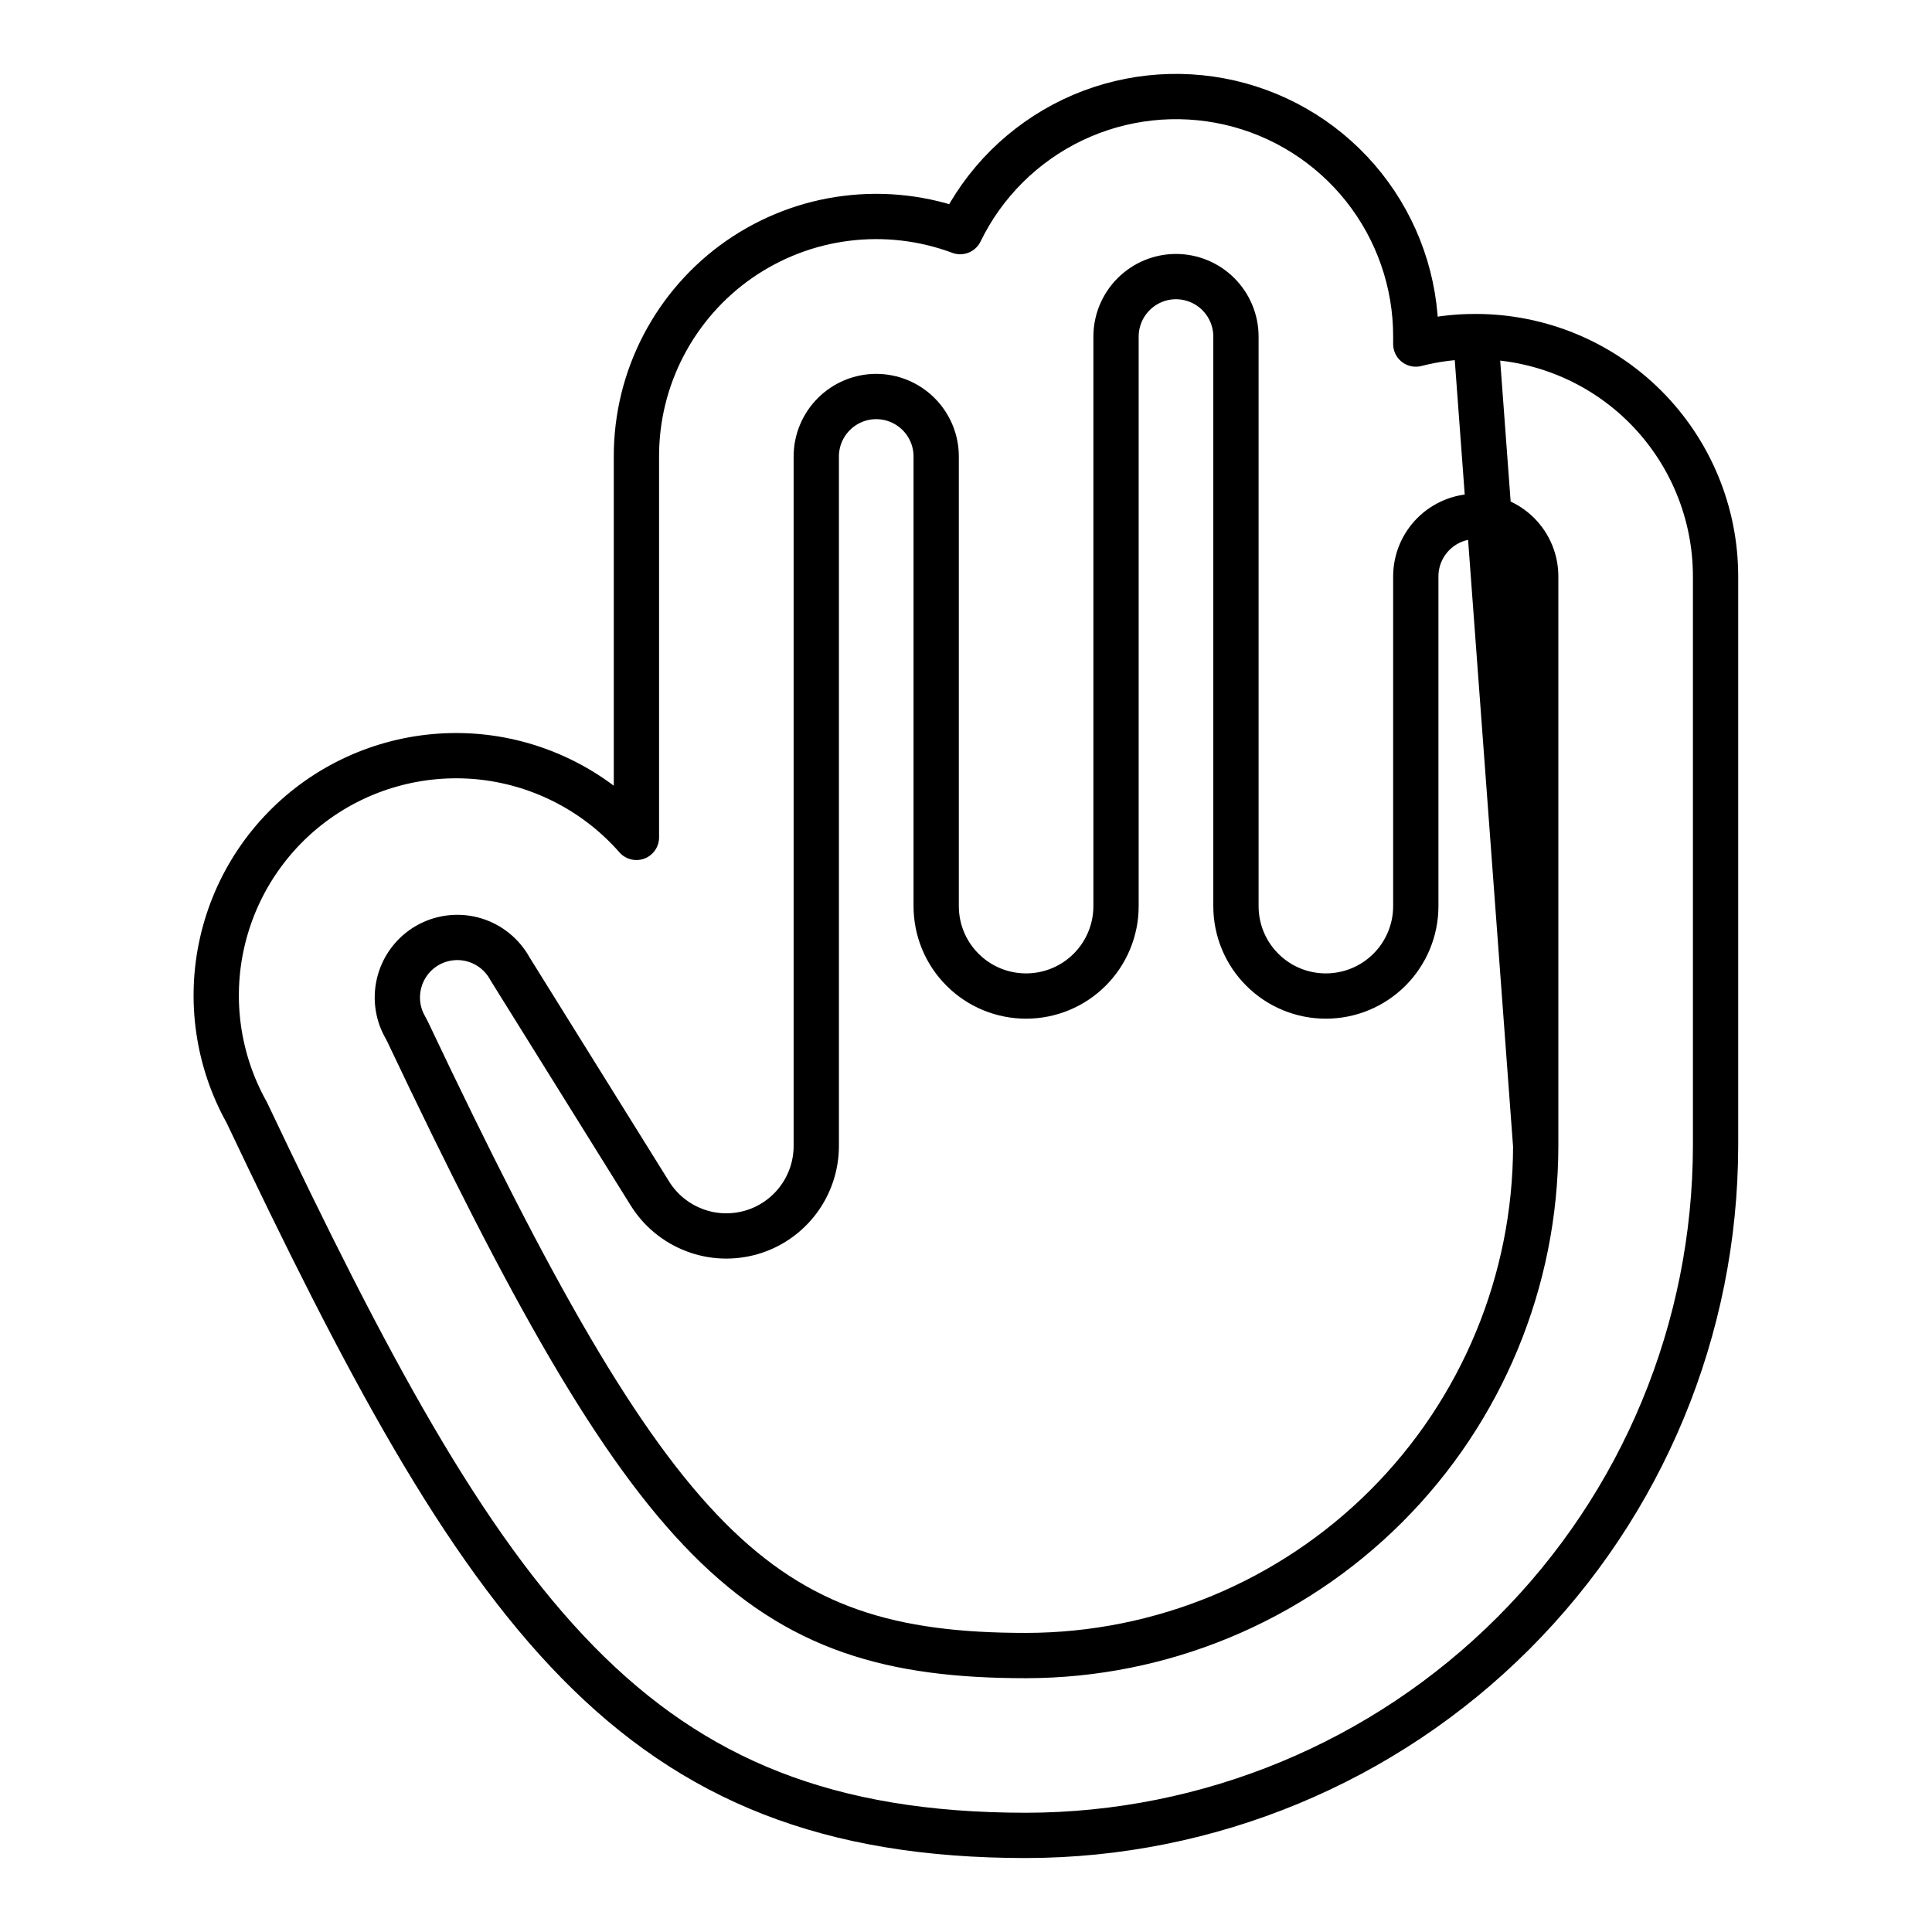
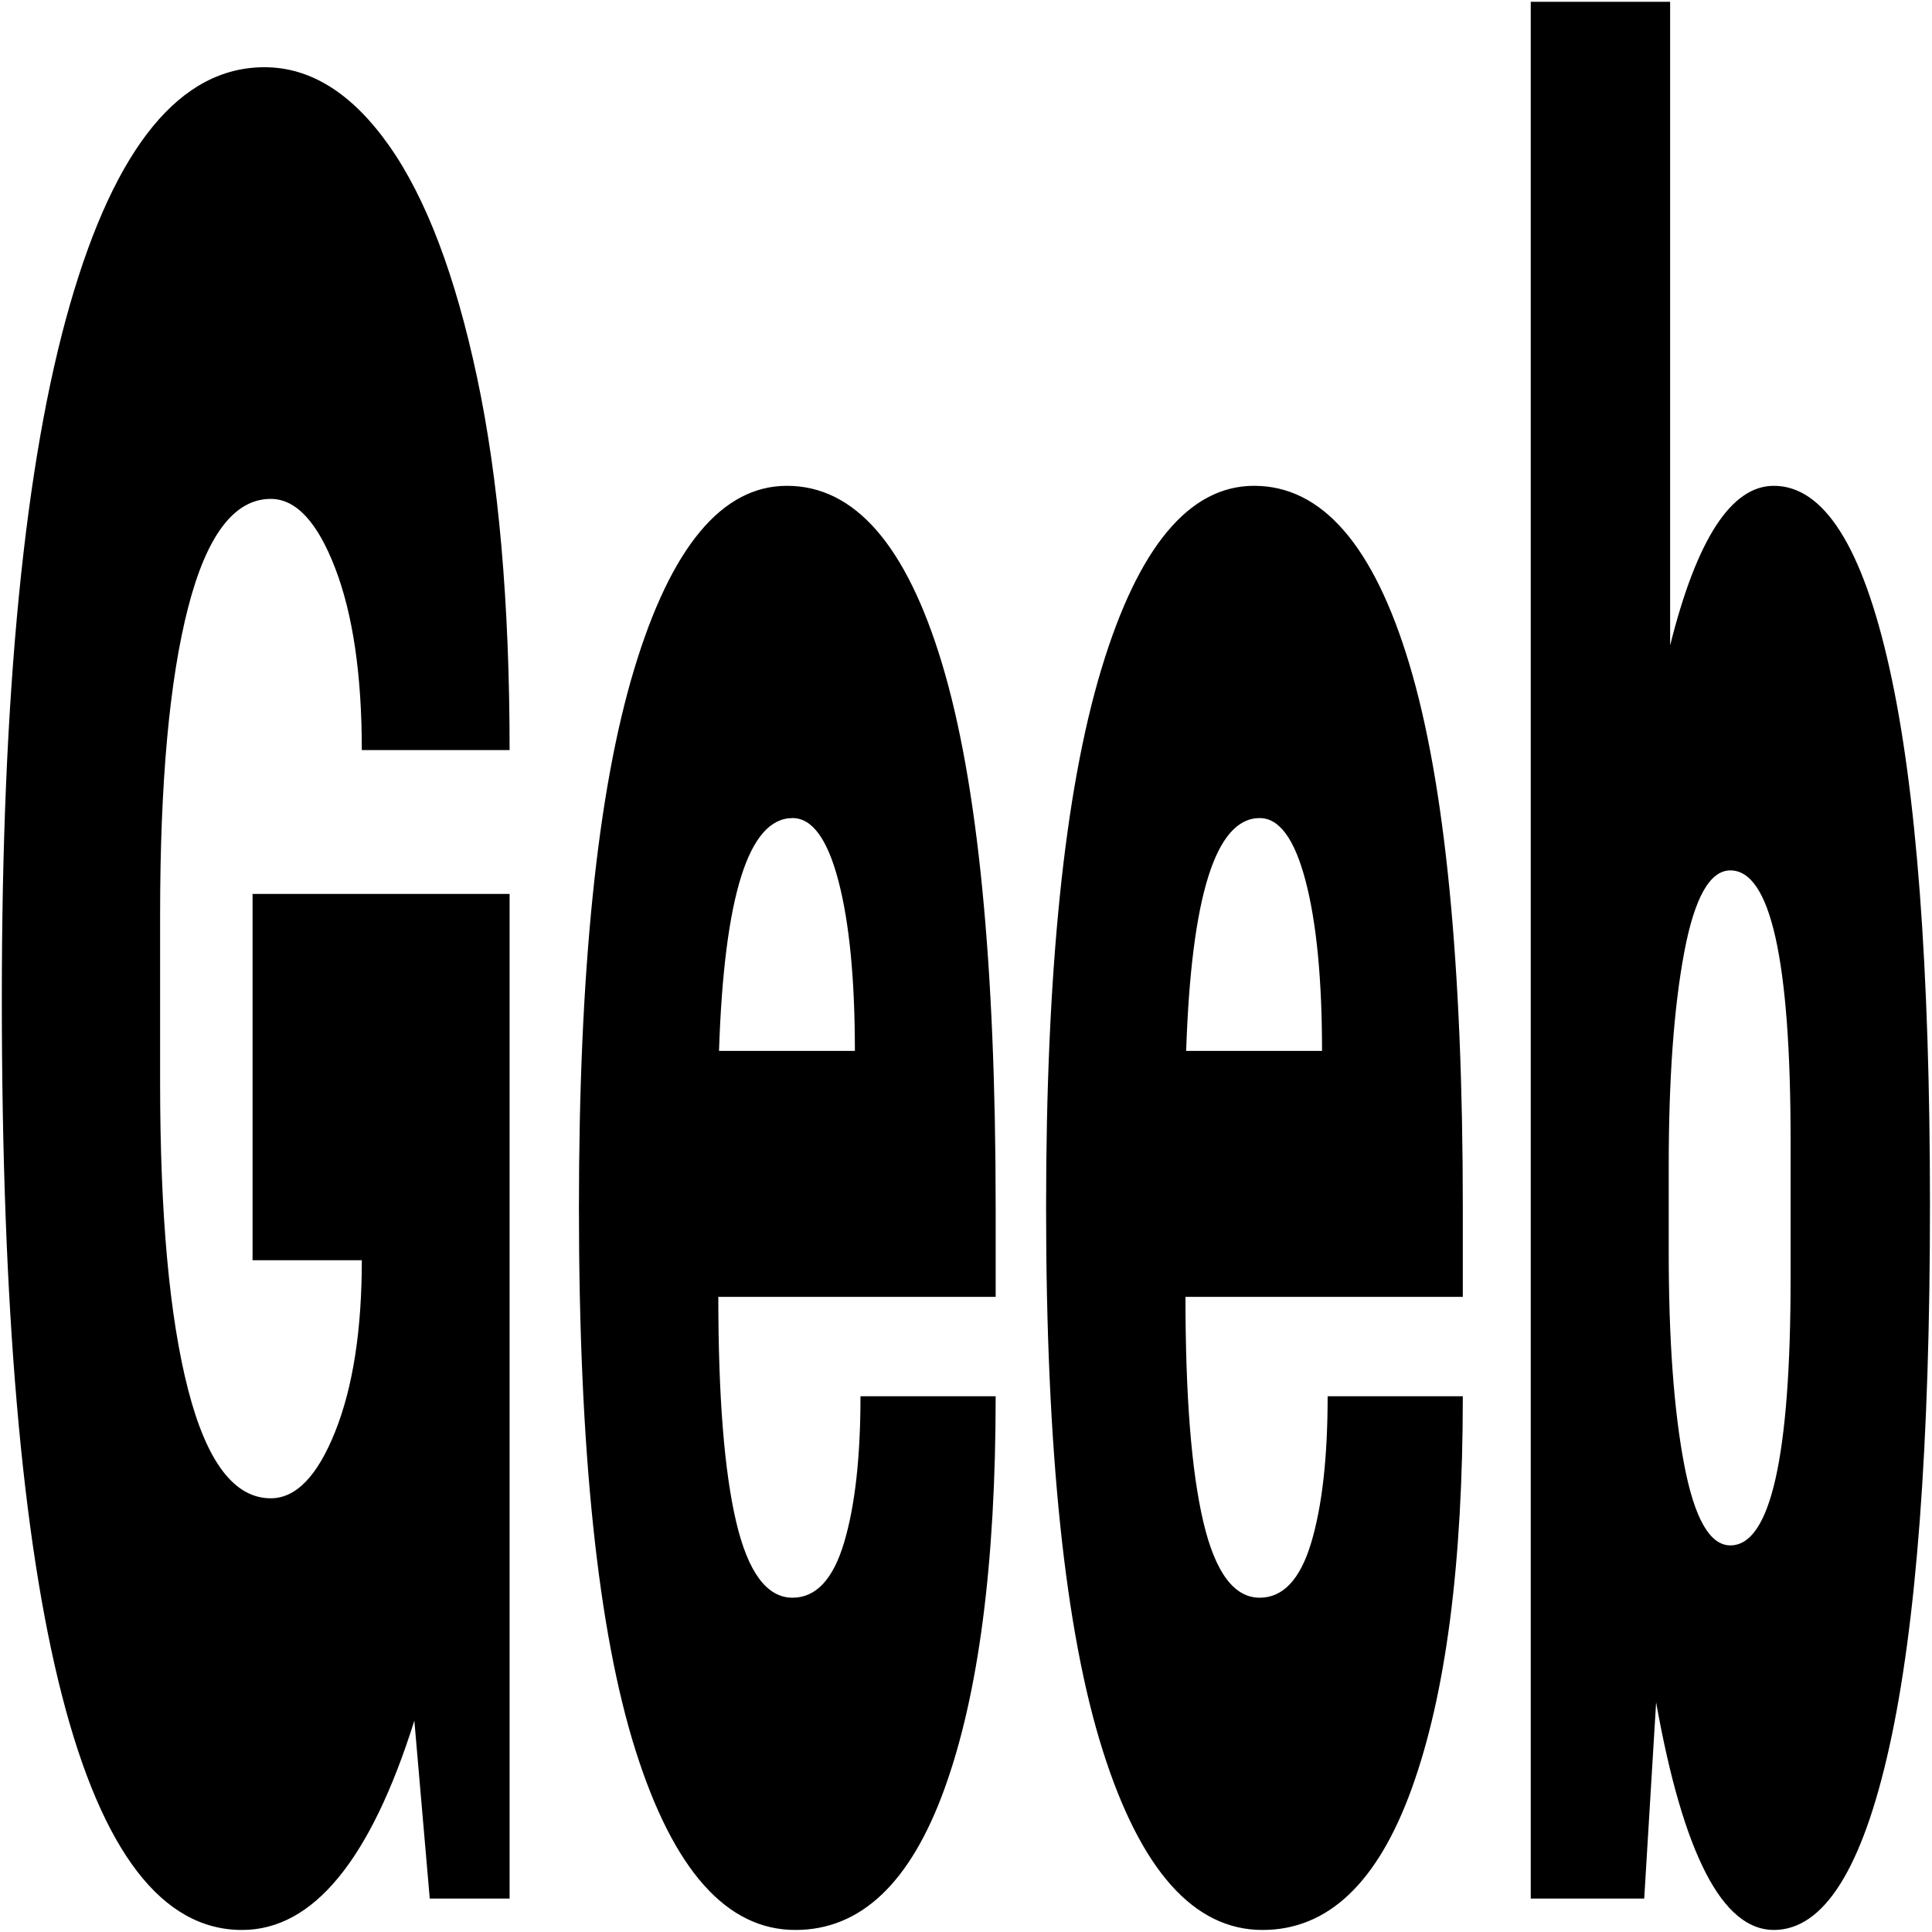
- <svg xmlns="http://www.w3.org/2000/svg" viewBox="0 0 256 256" fill="none" stroke="currentColor" stroke-width="6" stroke-linecap="round" stroke-linejoin="round">
-   <path d="M195.54 44.6 C192.86 44.59 190.2 44.92 187.6 45.59 V44.6 C187.61 37.4 185.17 30.42 180.7 24.79 C176.22 19.16 169.96 15.21 162.95 13.6 C155.95 11.99 148.59 12.8 142.11 15.9 C135.62 19.01 130.37 24.22 127.23 30.69 C122.43 28.9 117.25 28.29 112.16 28.93 C107.06 29.56 102.2 31.43 97.98 34.35 C93.76 37.28 90.32 41.19 87.94 45.74 C85.56 50.29 84.32 55.35 84.33 60.48 V110.96 C79.15 105.06 71.97 101.28 64.18 100.35 C56.38 99.43 48.52 101.42 42.11 105.94 C35.69 110.47 31.18 117.21 29.44 124.87 C27.7 132.52 28.86 140.55 32.69 147.4 C64.29 214.01 83.68 243.2 135.96 243.2 C160.18 243.17 183.41 233.54 200.53 216.41 C217.66 199.29 227.29 176.06 227.32 151.84 V76.37 C227.32 67.95 223.97 59.86 218.01 53.9 C212.05 47.94 203.97 44.6 195.54 44.6 L203.49 151.84 C203.47 169.74 196.35 186.91 183.69 199.57 C171.03 212.23 153.87 219.35 135.96 219.37 C100.38 219.37 86.6 205.47 54.06 136.81 C53.92 136.52 53.77 136.23 53.61 135.95 C52.62 134.13 52.39 132 52.95 130.01 C53.51 128.01 54.83 126.32 56.62 125.28 C58.41 124.25 60.54 123.95 62.55 124.46 C64.55 124.97 66.28 126.24 67.37 128.01 L67.57 128.36 L86.12 158.15 C87.49 160.35 89.54 162.04 91.96 162.97 C94.37 163.91 97.03 164.02 99.52 163.31 C102.01 162.6 104.2 161.09 105.76 159.02 C107.32 156.95 108.16 154.43 108.16 151.84 V60.48 C108.16 58.38 109 56.36 110.49 54.87 C111.98 53.38 114 52.54 116.1 52.54 C118.21 52.54 120.23 53.38 121.72 54.87 C123.21 56.36 124.05 58.38 124.05 60.48 V120.07 C124.05 123.23 125.3 126.26 127.54 128.49 C129.77 130.73 132.8 131.98 135.96 131.98 C139.12 131.98 142.15 130.73 144.39 128.49 C146.62 126.26 147.88 123.23 147.88 120.07 V44.6 C147.88 42.49 148.72 40.47 150.21 38.98 C151.7 37.49 153.72 36.65 155.82 36.65 C157.93 36.65 159.95 37.49 161.44 38.98 C162.93 40.47 163.77 42.49 163.77 44.6 V120.07 C163.77 123.23 165.02 126.26 167.26 128.49 C169.49 130.73 172.52 131.98 175.68 131.98 C178.84 131.98 181.87 130.73 184.11 128.49 C186.34 126.26 187.6 123.23 187.6 120.07 V76.37 C187.6 74.27 188.44 72.25 189.93 70.76 C191.42 69.27 193.44 68.43 195.54 68.43 C197.65 68.43 199.67 69.27 201.16 70.76 C202.65 72.25 203.49 74.27 203.49 76.37 V151.84" />
+ <svg xmlns="http://www.w3.org/2000/svg" viewBox="0 0 501 501" fill="currentColor">
+   <path fill-rule="evenodd" clip-rule="evenodd" d="M132.147 194.502H93.825C93.825 175.054 91.525 159.337 86.924 147.352C82.323 135.366 76.753 129.373 70.215 129.373C60.77 129.373 53.627 138.758 48.784 157.528C43.94 176.298 41.519 202.87 41.519 237.243V280.662C41.519 315.036 43.94 341.608 48.784 360.377C53.627 379.147 60.77 388.532 70.215 388.532C76.753 388.532 82.323 382.766 86.924 371.232C91.525 359.699 93.825 344.887 93.825 326.795H65.493V231.816H132.147V492.331H111.443L107.447 446.198C96.065 482.381 81.172 500.472 62.768 500.472C42.064 500.472 26.505 480.233 16.092 439.753C5.679 399.274 0.473 339.007 0.473 258.953C0.473 179.803 6.375 119.762 18.181 78.831C29.986 37.899 46.786 17.433 68.58 17.433C80.567 17.433 91.343 24.217 100.909 37.786C110.474 51.354 118.072 71.368 123.702 97.827C129.332 124.285 132.147 156.51 132.147 194.502ZM258.192 313.227V336.293H186.27C186.27 362.074 187.814 381.522 190.901 394.638C193.989 407.754 198.862 414.312 205.522 414.312C211.576 414.312 216.025 409.563 218.871 400.065C221.716 390.567 223.139 377.903 223.139 362.074H258.192C258.192 405.493 253.772 439.414 244.933 463.837C236.094 488.261 223.199 500.472 206.248 500.472C188.449 500.472 174.646 484.982 164.839 454C155.031 423.019 150.128 376.094 150.128 313.227C150.128 251.716 154.91 205.131 164.476 173.471C174.041 141.811 187.239 125.981 204.069 125.981C221.625 125.981 235.035 141.359 244.298 172.114C253.56 202.87 258.192 249.907 258.192 313.227ZM379.332 313.227V336.293H307.411C307.411 362.074 308.954 381.522 312.042 394.638C315.129 407.754 320.003 414.312 326.662 414.312C332.716 414.312 337.166 409.563 340.011 400.065C342.857 390.567 344.279 377.903 344.279 362.074H379.332C379.332 405.493 374.913 439.414 366.074 463.837C357.235 488.261 344.34 500.472 327.389 500.472C309.59 500.472 295.787 484.982 285.979 454C276.172 423.019 271.268 376.094 271.268 313.227C271.268 251.716 276.051 205.131 285.616 173.471C295.181 141.811 308.379 125.981 325.209 125.981C342.766 125.981 356.176 141.359 365.438 172.114C374.701 202.87 379.332 249.907 379.332 313.227ZM429.459 441.449L426.372 492.331H396.949V0.472H433.092V167.365C439.993 139.776 448.953 125.981 459.971 125.981C472.927 125.981 482.916 141.698 489.939 173.132C496.961 204.566 500.473 251.038 500.473 312.548C500.473 374.511 496.961 421.323 489.939 452.983C482.916 484.642 472.927 500.472 459.971 500.472C446.653 500.472 436.482 480.798 429.459 441.449ZM432.728 302.372C432.728 279.758 434.06 261.327 436.724 247.08C439.388 232.833 443.383 225.71 448.711 225.71C459.124 225.71 464.33 249.002 464.33 295.588V331.544C464.33 377.677 459.124 400.744 448.711 400.744C443.383 400.744 439.388 393.733 436.724 379.713C434.06 365.692 432.728 347.374 432.728 324.76V302.372ZM186.452 272.521C187.783 232.268 194.14 212.141 205.522 212.141C210.607 212.141 214.572 217.569 217.418 228.424C220.263 239.278 221.686 253.978 221.686 272.521H186.452ZM307.592 272.521C308.924 232.268 315.281 212.141 326.662 212.141C331.748 212.141 335.713 217.569 338.558 228.424C341.404 239.278 342.826 253.978 342.826 272.521H307.592Z" fill="currentColor" stroke-width="0.945" stroke-linecap="round" />
</svg>
